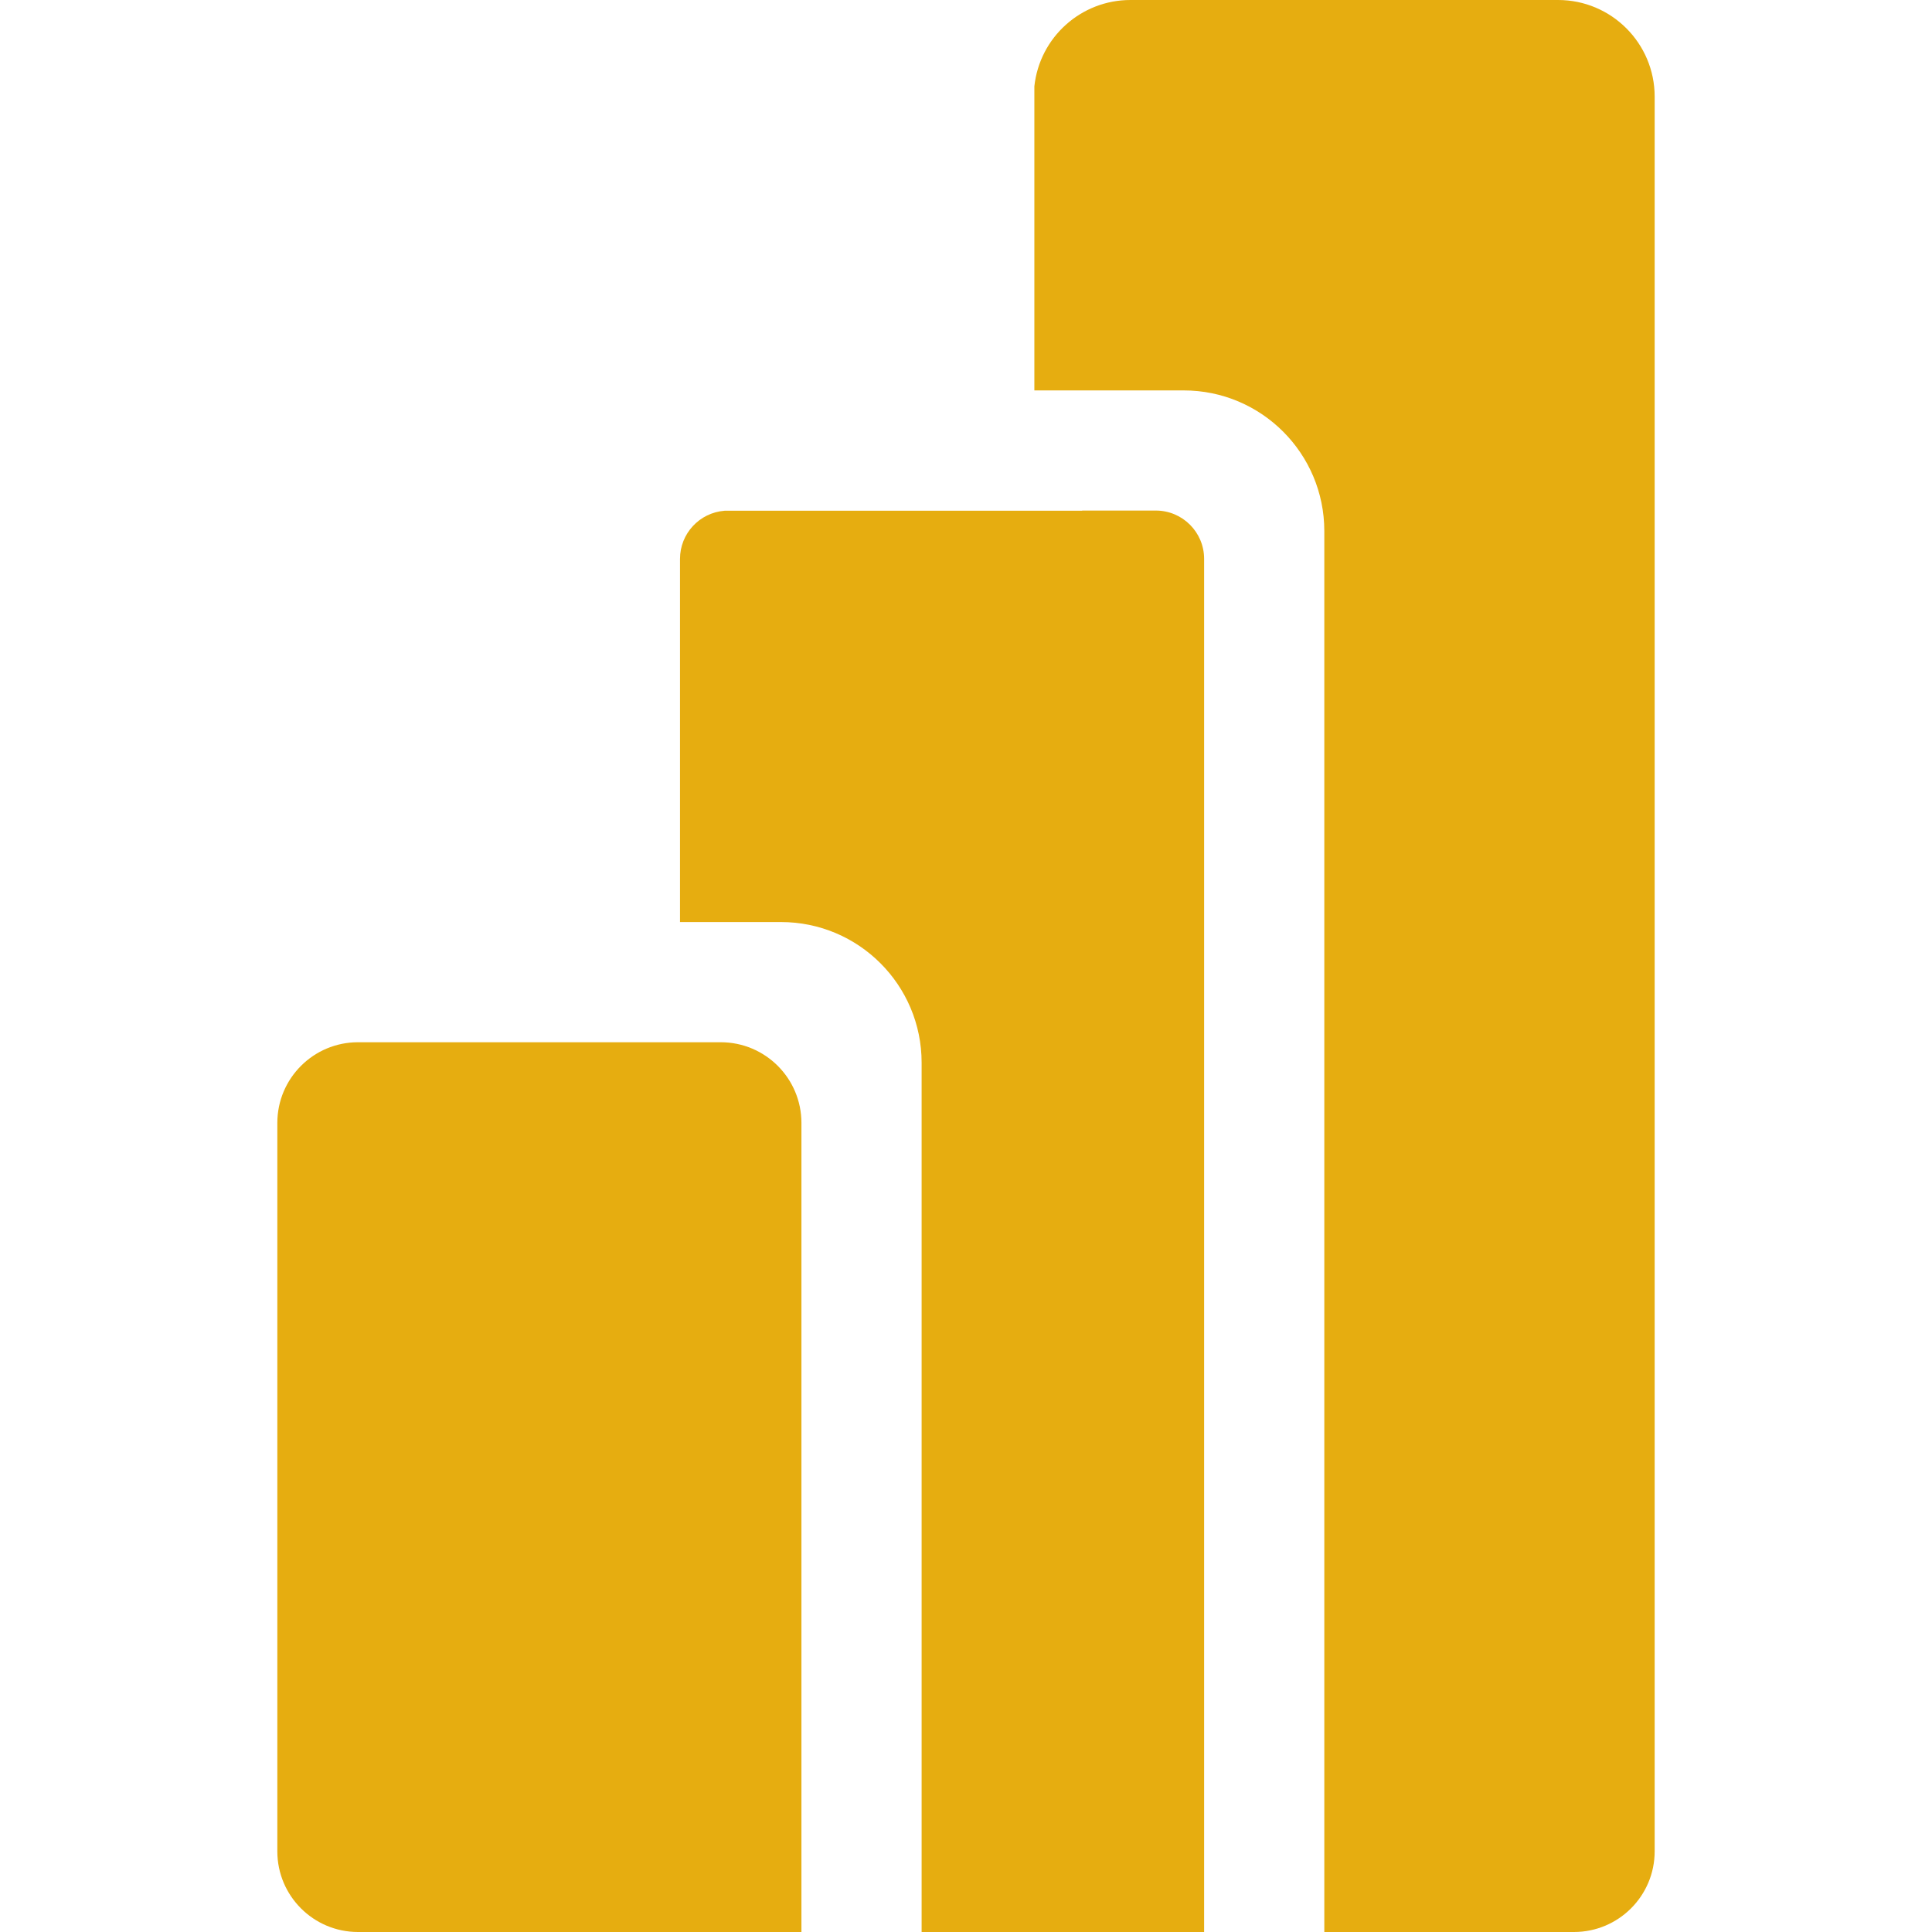
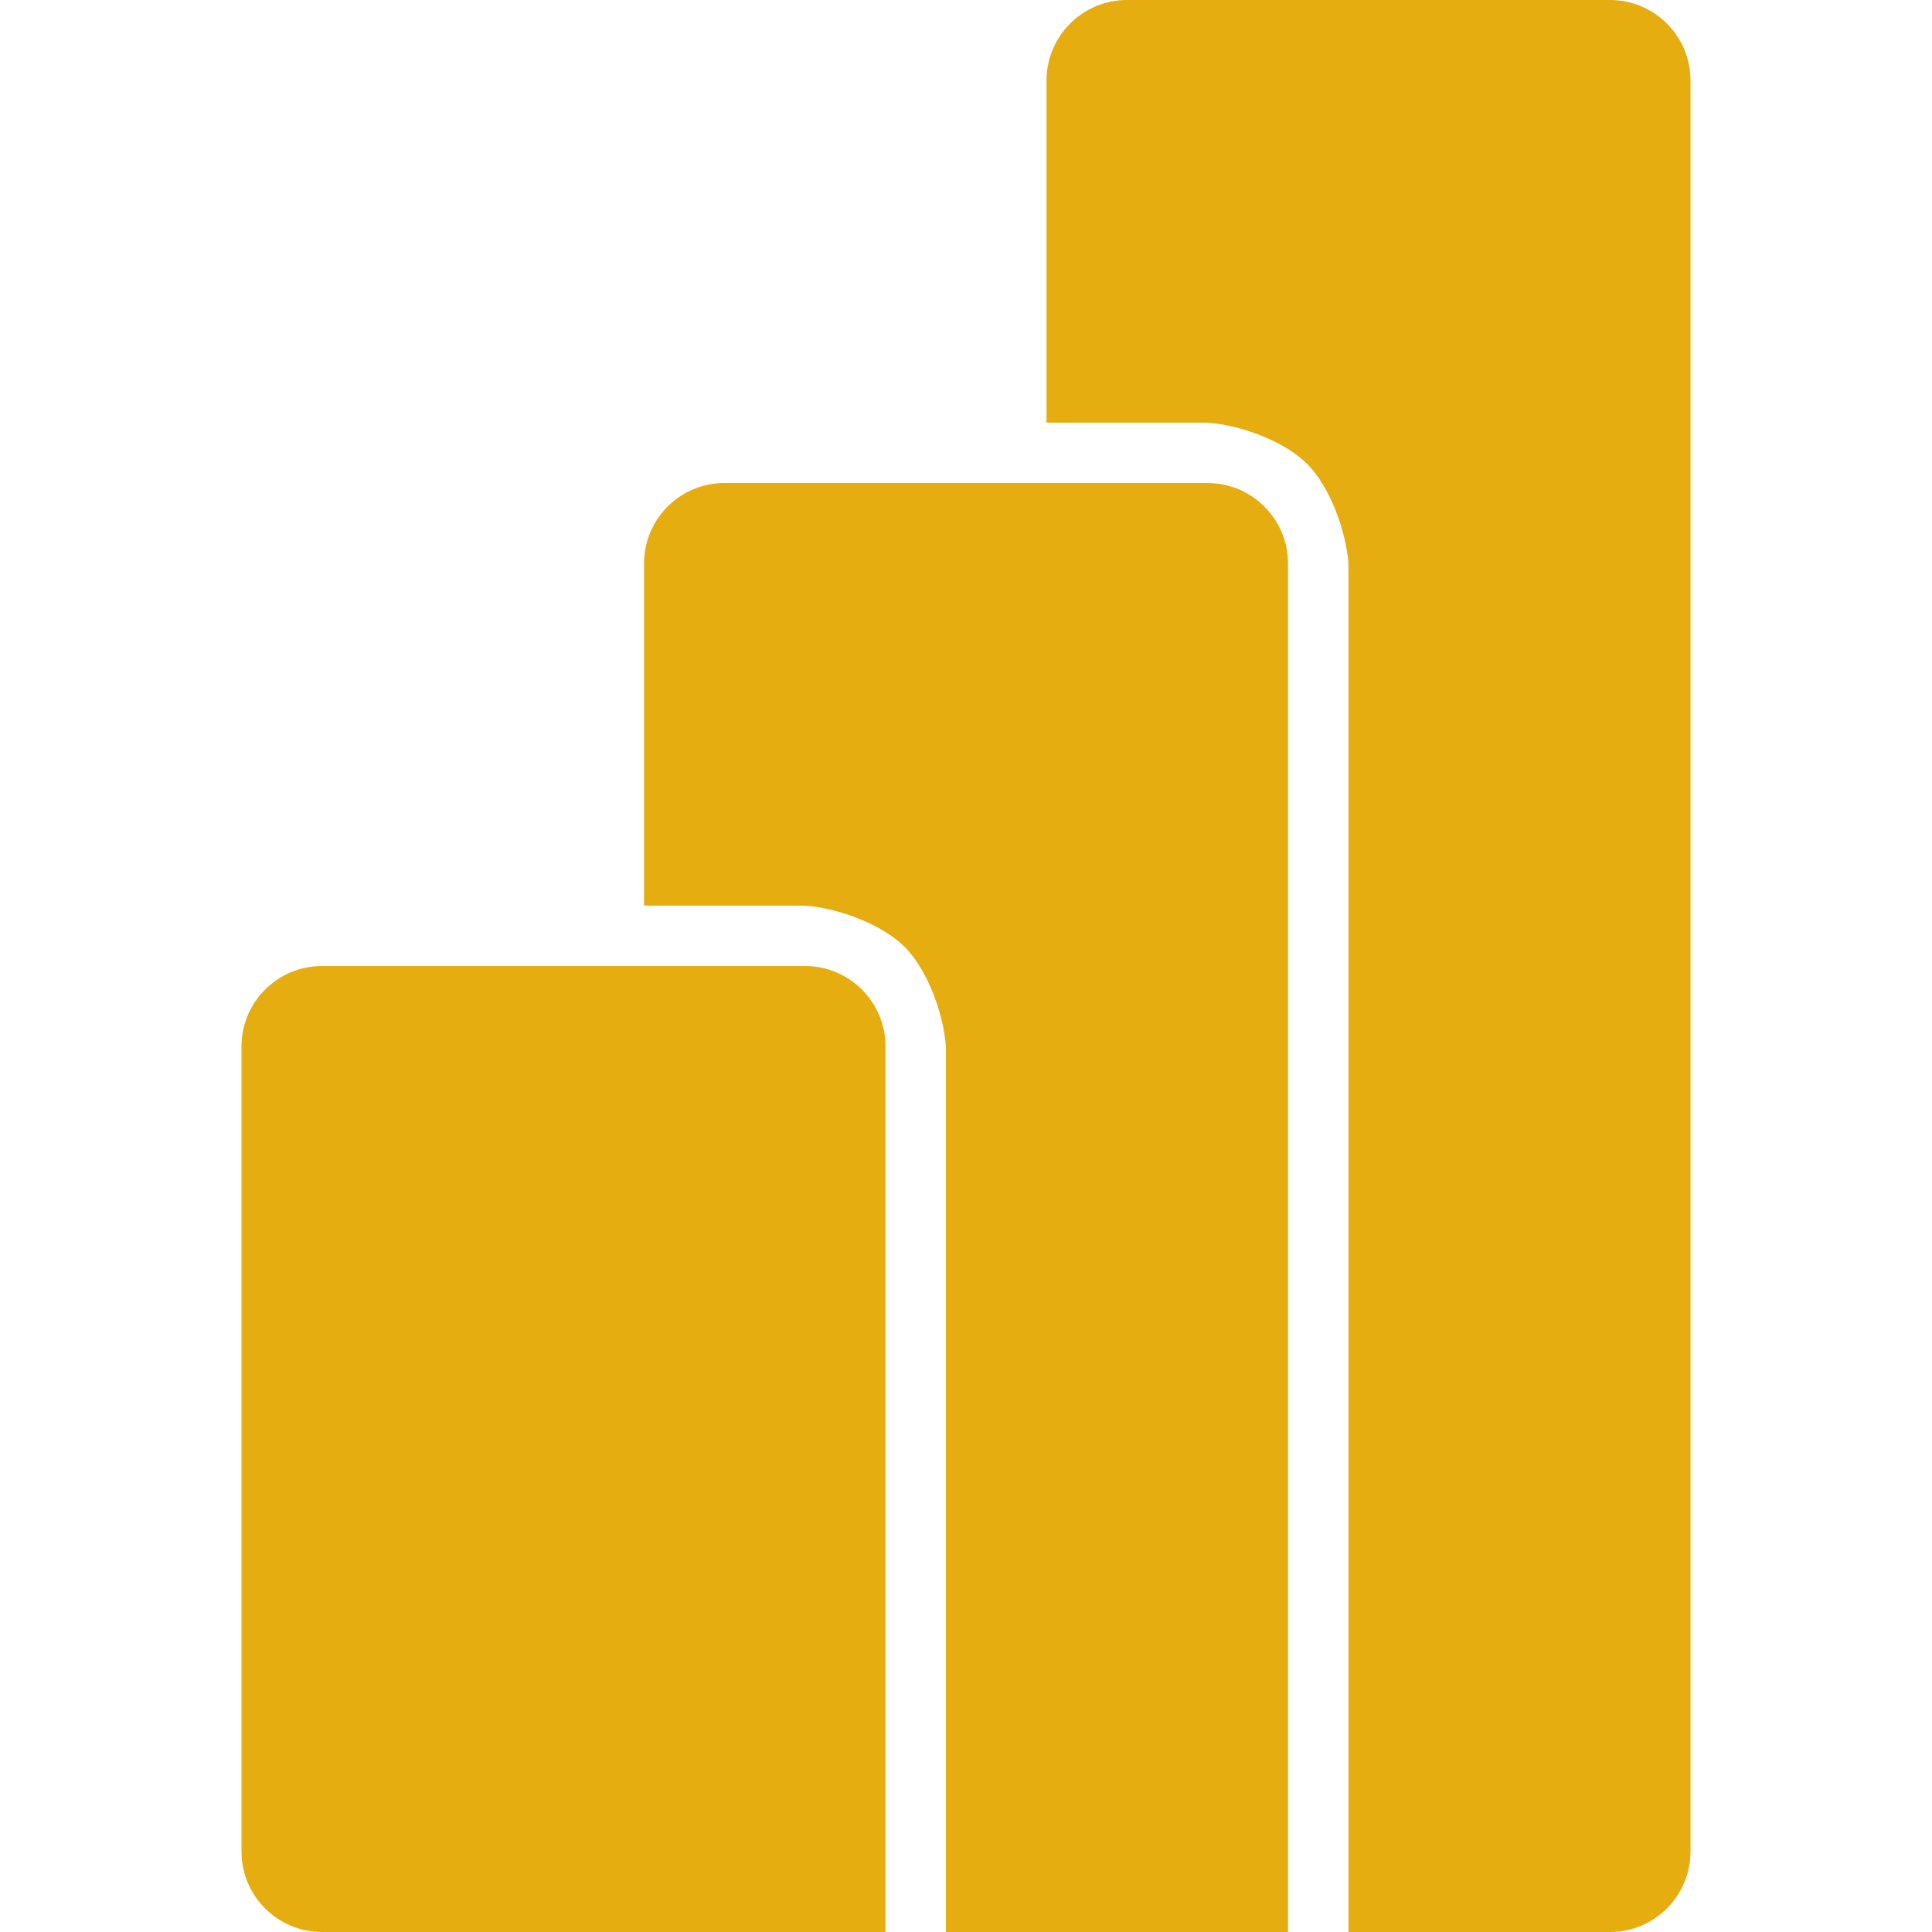
<svg xmlns="http://www.w3.org/2000/svg" viewBox="0 0 128 128">
-   <path fill="#e6ad10" d="M68.529 5.721A6.403 6.403 0 0 1 74.9 0h28.322a6.403 6.403 0 0 1 6.404 6.403v116.25a5.347 5.347 0 0 1-5.347 5.347h-16.54V35.183a9.317 9.317 0 0 0-9.317-9.317h-9.893zm3.166 28.105h4.88a3.2 3.2 0 0 1 3.201 3.201V128H61.06V70.405a9.317 9.317 0 0 0-9.317-9.317h-6.691v-24.06a3.2 3.2 0 0 1 2.955-3.19h23.692zM23.721 128a5.346 5.346 0 0 1-5.347-5.347V74.397a5.347 5.347 0 0 1 5.347-5.346H47.75a5.347 5.347 0 0 1 5.347 5.346V128z" />
+   <path fill="#e6ad10" d="M112.001 5.334v117.33a5.335 5.335 0 0 1-5.334 5.336H89.335V37.335c-.176-2.29-1.266-5.13-2.735-6.6-1.47-1.468-4.308-2.559-6.597-2.734H69.334V5.334A5.334 5.334 0 0 1 74.666 0h32.001a5.335 5.335 0 0 1 5.334 5.334m-32 26.667a5.337 5.337 0 0 1 5.334 5.334V128H62.669V69.333c-.176-2.29-1.267-5.132-2.736-6.6-1.47-1.469-4.31-2.558-6.6-2.732H42.67v-22.67A5.33 5.33 0 0 1 48 32zM53.333 64a5.334 5.334 0 0 1 5.335 5.332V128H21.333a5.335 5.335 0 0 1-5.334-5.335V69.334A5.334 5.334 0 0 1 21.333 64z" />
</svg>
